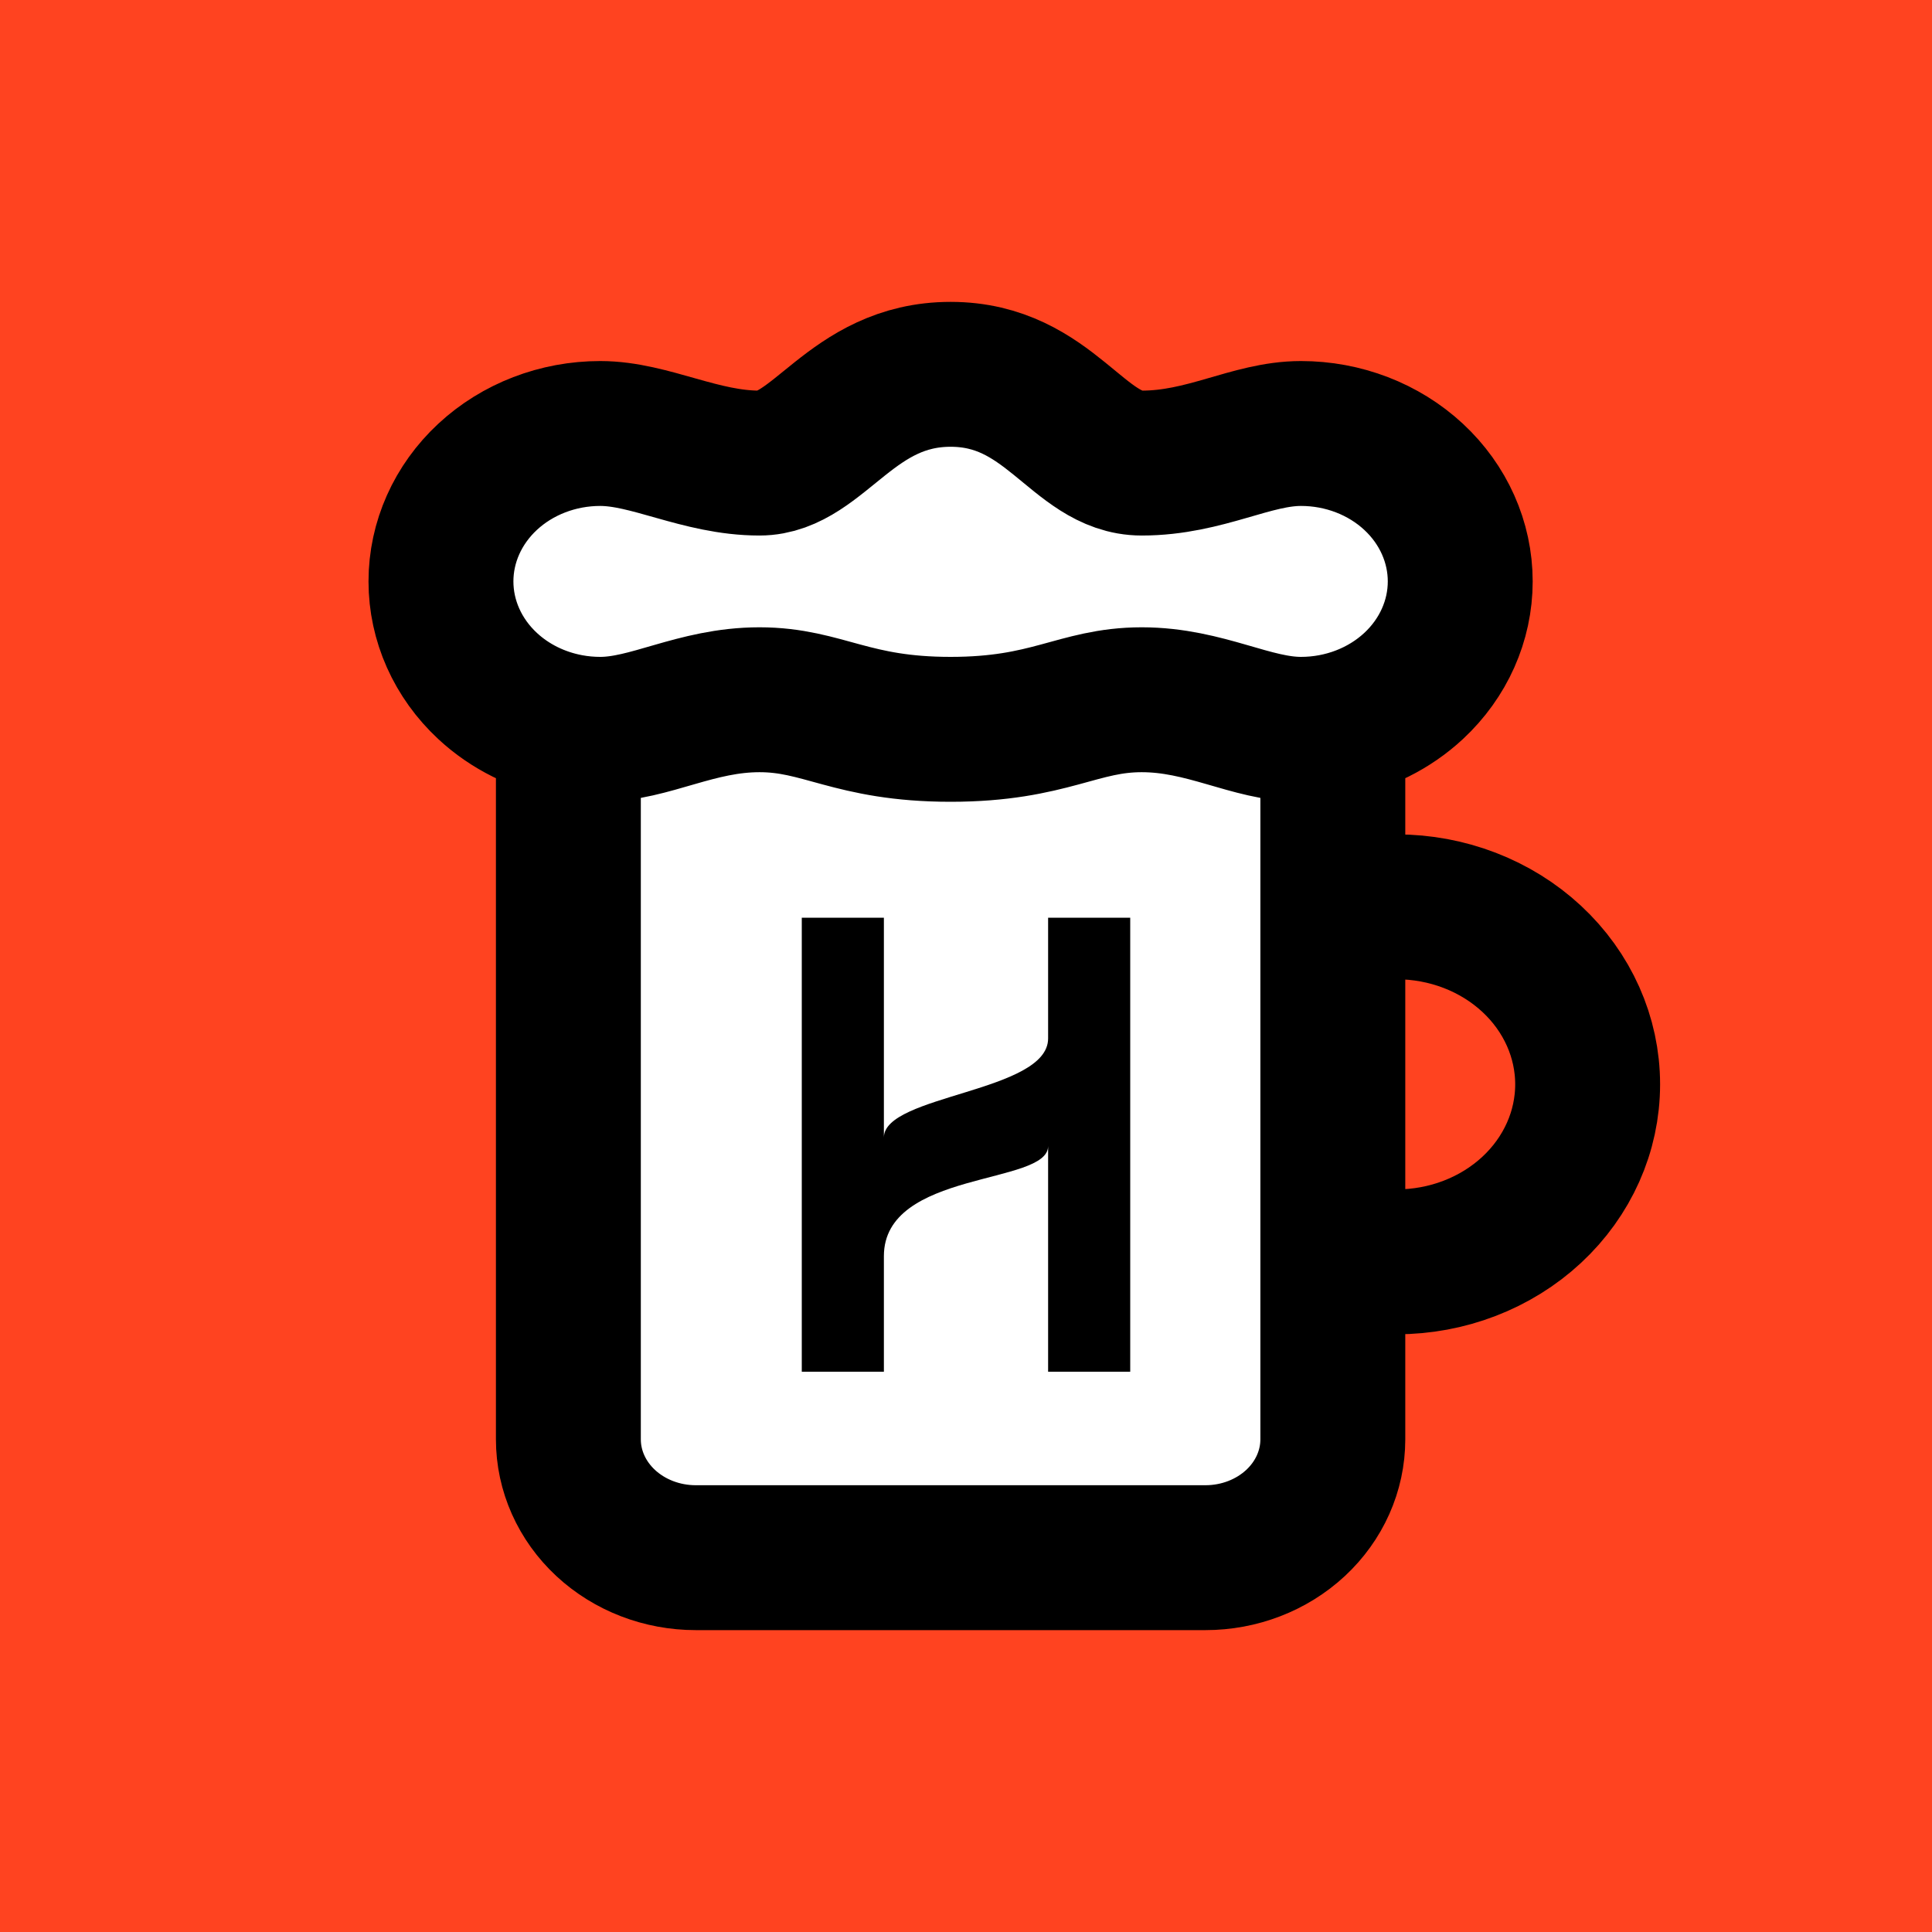
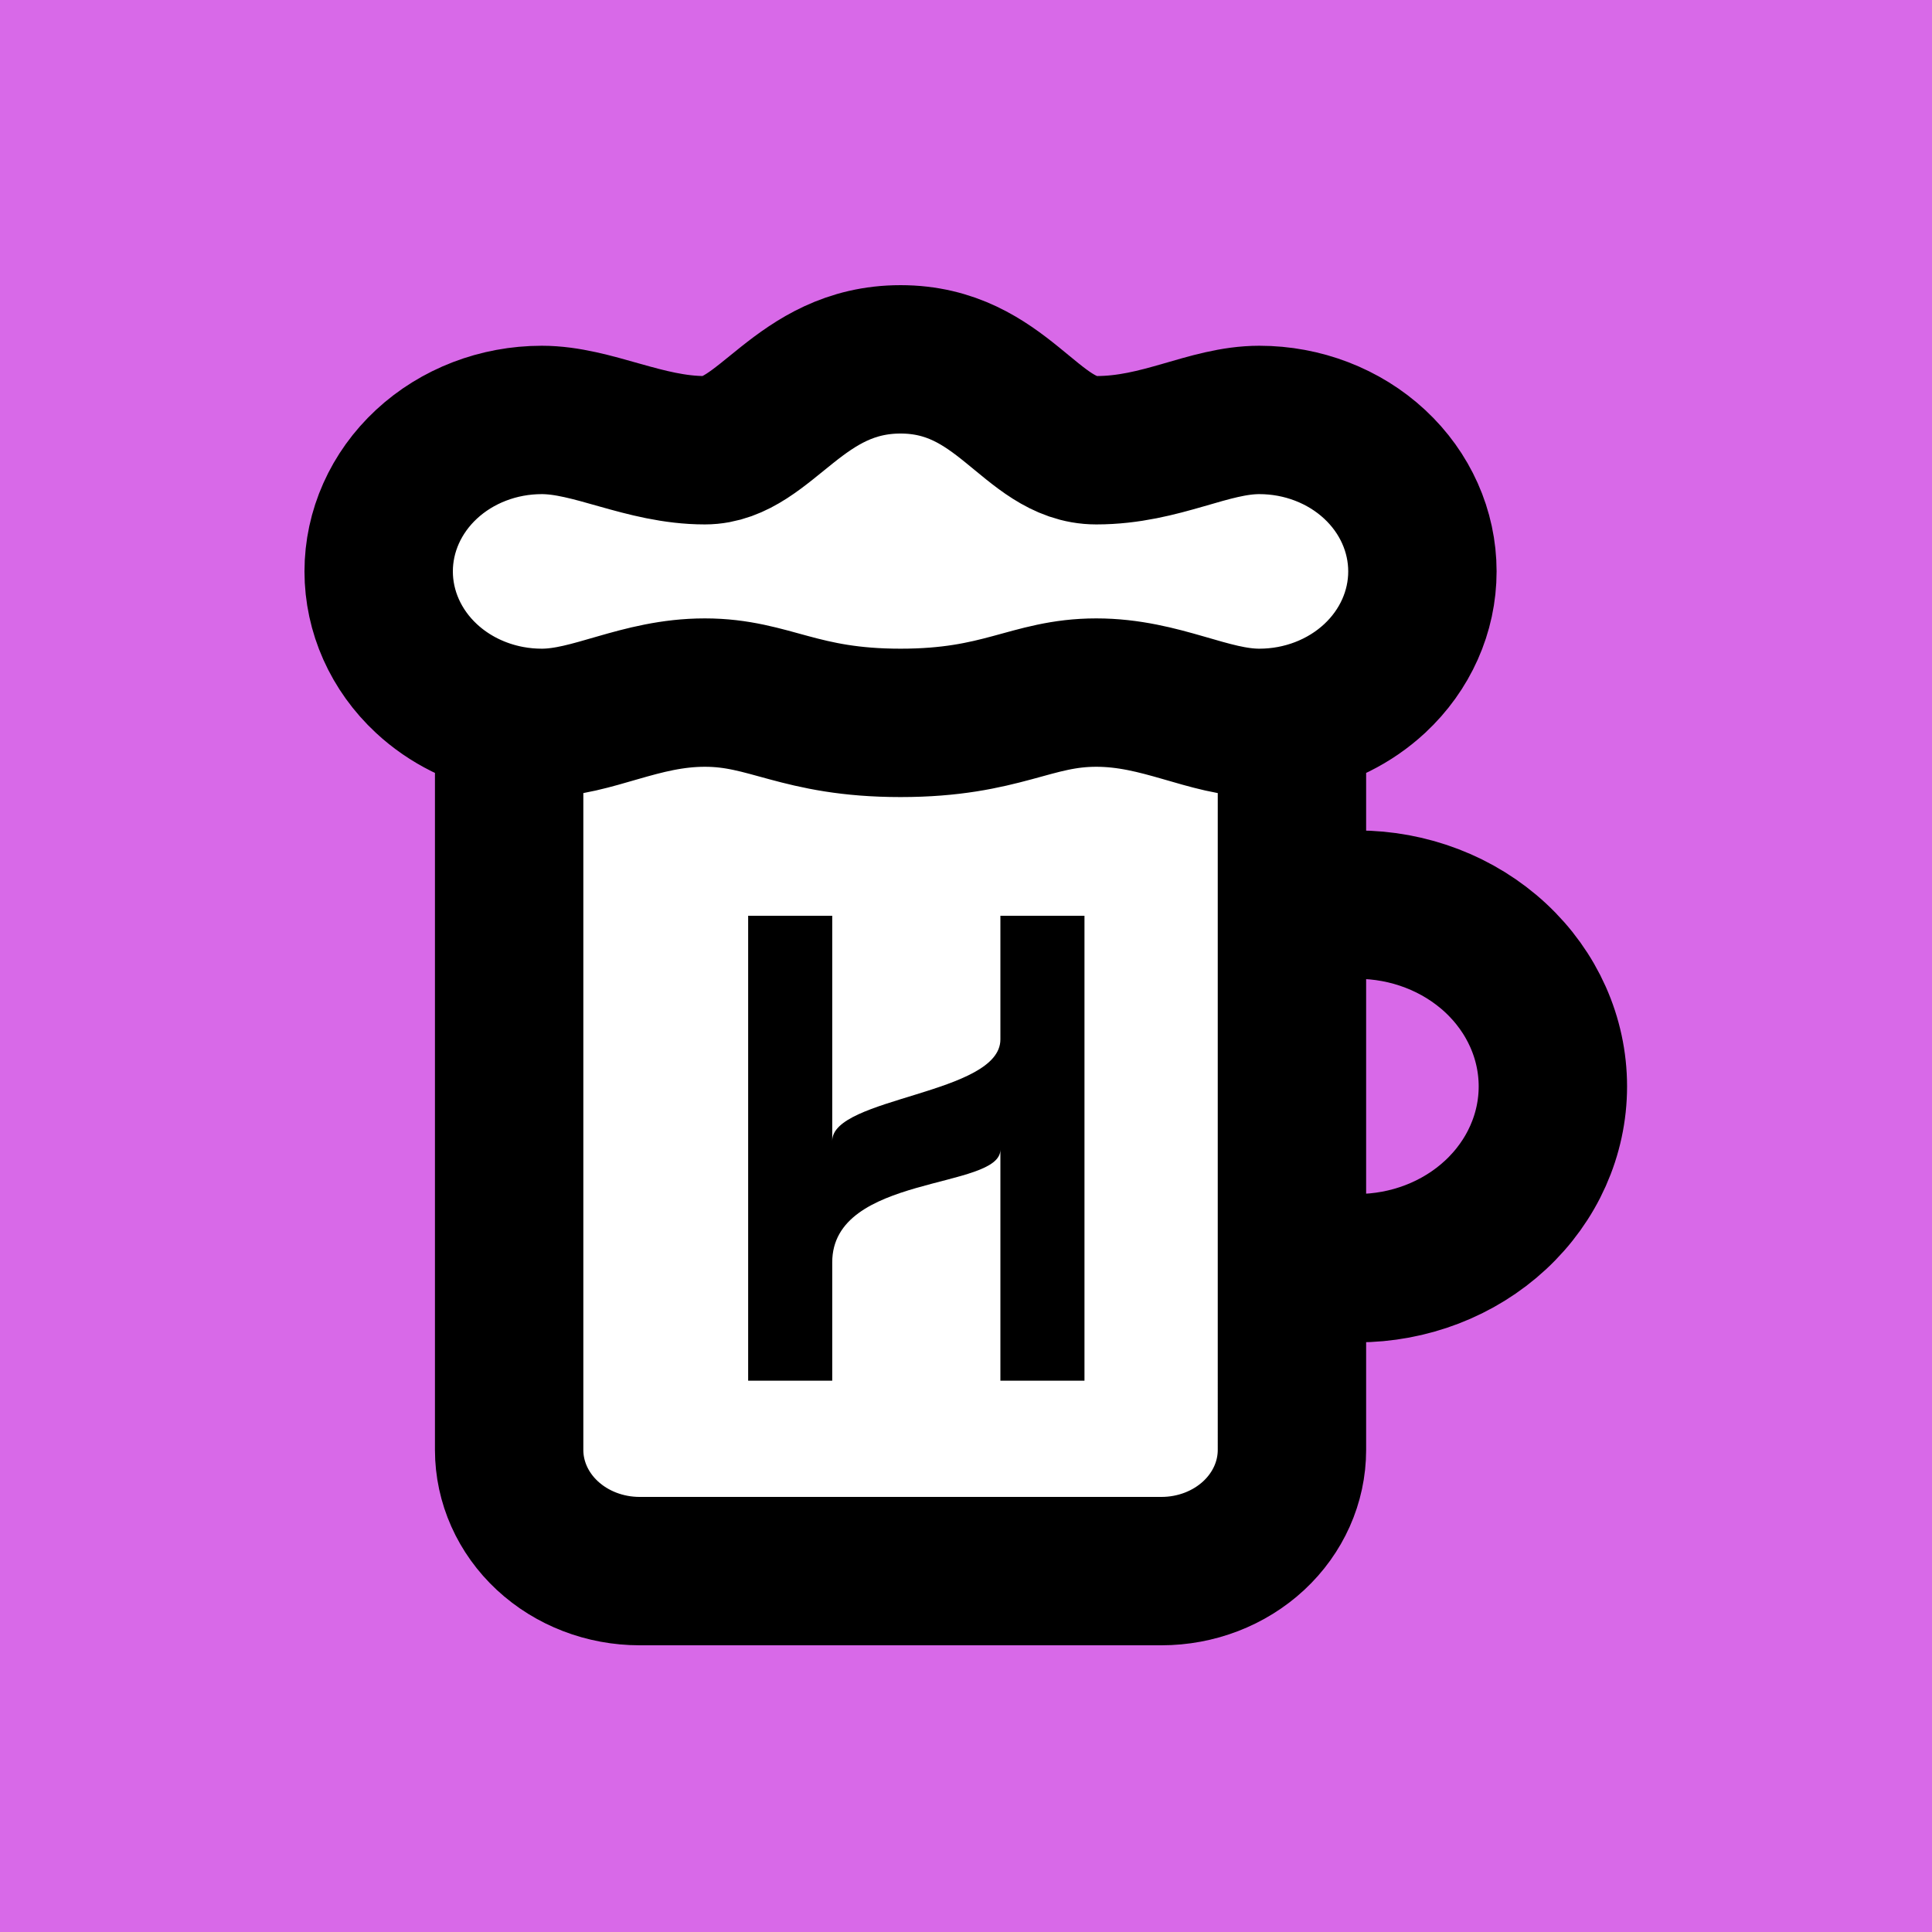
- <svg xmlns="http://www.w3.org/2000/svg" width="1024" height="1024" viewBox="0 0 1024 1024" fill="none">
-   <rect width="1024" height="1024" fill="#FF4320" />
-   <path d="M605.13 370.88C571.365 370.88 556.508 386.56 503.835 386.56C451.162 386.56 436.306 370.88 402.541 370.88C368.776 370.88 344.466 386.56 318.129 386.56C312.532 386.56 306.993 386.044 301.584 385.04C301.472 385.019 301.361 384.998 301.249 384.977V762.88C301.249 779.515 308.363 795.468 321.028 807.23C333.692 818.992 350.868 825.6 368.778 825.6H638.896C656.806 825.6 673.983 818.992 686.647 807.23C699.311 795.468 706.426 779.515 706.426 762.88L706.424 668.801V480.64L706.426 384.976C700.91 386.022 695.255 386.56 689.541 386.56C663.205 386.56 638.894 370.88 605.13 370.88Z" fill="white" />
-   <path d="M503.835 386.56C556.508 386.56 571.365 370.88 605.13 370.88C638.894 370.88 663.205 386.56 689.541 386.56C695.255 386.56 700.91 386.022 706.426 384.976C722.522 381.924 737.44 374.547 749.23 363.597C765.06 348.894 773.953 328.953 773.953 308.16C773.953 287.367 765.06 267.426 749.23 252.723C733.399 238.02 711.929 229.76 689.541 229.76C663.205 229.76 638.894 245.44 605.13 245.44C571.365 245.44 556.508 198.4 503.835 198.4C451.162 198.4 433.942 245.44 402.541 245.44C371.14 245.44 344.466 229.76 318.129 229.76C295.742 229.76 274.271 238.02 258.441 252.723C242.611 267.426 233.717 287.367 233.717 308.16C233.717 328.953 242.611 348.894 258.441 363.597C270.232 374.548 285.152 381.925 301.249 384.977C301.361 384.998 301.472 385.019 301.584 385.04C306.993 386.044 312.532 386.56 318.129 386.56C344.466 386.56 368.776 370.88 402.541 370.88C436.306 370.88 451.162 386.56 503.835 386.56Z" fill="white" />
-   <path d="M706.424 480.64H740.189C767.053 480.64 792.818 490.552 811.814 508.196C830.811 525.839 841.483 549.769 841.483 574.721C841.483 599.672 830.811 623.602 811.814 641.245C792.818 658.889 767.053 668.801 740.189 668.801H706.424M706.426 384.976L706.424 480.64V668.801L706.426 762.88M258.441 363.597C242.611 348.894 233.717 328.953 233.717 308.16C233.717 287.367 242.611 267.426 258.441 252.723C274.271 238.02 295.742 229.76 318.129 229.76C344.466 229.76 371.14 245.44 402.541 245.44C433.942 245.44 451.162 198.4 503.835 198.4C556.508 198.4 571.365 245.44 605.13 245.44C638.894 245.44 663.205 229.76 689.541 229.76C711.929 229.76 733.399 238.02 749.23 252.723C765.06 267.426 773.953 287.367 773.953 308.16C773.953 328.953 765.06 348.894 749.23 363.597M301.584 385.04C301.472 385.019 301.361 384.998 301.249 384.977C285.152 381.925 270.232 374.548 258.441 363.597M689.541 386.56C663.205 386.56 638.894 370.88 605.13 370.88C571.365 370.88 556.508 386.56 503.835 386.56C451.162 386.56 436.306 370.88 402.541 370.88C368.776 370.88 344.466 386.56 318.129 386.56C312.532 386.56 306.993 386.044 301.584 385.04C285.359 382.027 270.314 374.624 258.441 363.597M749.23 363.597C733.399 378.3 711.929 386.56 689.541 386.56M749.23 363.597C737.44 374.547 722.522 381.924 706.426 384.976M689.541 386.56C695.255 386.56 700.91 386.022 706.426 384.976M301.249 384.977V762.88C301.249 779.515 308.363 795.468 321.028 807.23C333.692 818.992 350.868 825.6 368.778 825.6H638.896C656.806 825.6 673.983 818.992 686.647 807.23C699.311 795.468 706.426 779.515 706.426 762.88M706.426 762.88V384.976" stroke="black" stroke-width="76.8" stroke-linecap="round" stroke-linejoin="round" />
-   <path d="M468.48 602.908C468.48 580.22 555.52 578.922 555.52 550.4C555.52 521.878 555.52 486.4 555.52 486.4H599.04V727.04H555.52C555.52 727.04 555.52 550.619 555.52 607.439C555.52 628.282 468.48 620.08 468.48 665.781C468.48 719.261 468.48 727.04 468.48 727.04H424.96V486.4H468.48C468.48 486.4 468.48 572.441 468.48 602.908Z" fill="black" />
+ <svg xmlns="http://www.w3.org/2000/svg" width="500" height="500" viewBox="0 0 500 500" fill="none">
+   <rect width="500" height="500" fill="#D869E8" />
+   <path d="M283.706 179.24C266.824 179.24 259.396 187.08 233.059 187.08C206.723 187.08 199.294 179.24 182.412 179.24C165.53 179.24 153.374 187.08 140.206 187.08C137.408 187.08 134.638 186.822 131.934 186.32C131.878 186.31 131.822 186.299 131.766 186.289V375.24C131.766 383.557 135.323 391.534 141.655 397.415C147.987 403.296 156.576 406.6 165.531 406.6H300.59C309.545 406.6 318.133 403.296 324.465 397.415C330.797 391.534 334.354 383.557 334.354 375.24L334.353 328.201V234.12L334.354 186.288C331.596 186.811 328.769 187.08 325.912 187.08C312.744 187.08 300.589 179.24 283.706 179.24Z" fill="white" />
+   <path d="M233.059 187.08C259.396 187.08 266.824 179.24 283.706 179.24C300.589 179.24 312.744 187.08 325.912 187.08C328.769 187.08 331.596 186.811 334.354 186.288C342.402 184.762 349.861 181.074 355.756 175.599C363.671 168.247 368.118 158.277 368.118 147.88C368.118 137.484 363.671 127.513 355.756 120.161C347.841 112.81 337.106 108.68 325.912 108.68C312.744 108.68 300.589 116.52 283.706 116.52C266.824 116.52 259.396 93 233.059 93C206.723 93 198.113 116.52 182.412 116.52C166.711 116.52 153.374 108.68 140.206 108.68C129.012 108.68 118.277 112.81 110.362 120.161C102.447 127.513 98 137.484 98 147.88C98 158.277 102.447 168.247 110.362 175.599C116.257 181.074 123.717 184.763 131.766 186.289C131.822 186.299 131.878 186.31 131.934 186.32C134.638 186.822 137.408 187.08 140.206 187.08C153.374 187.08 165.53 179.24 182.412 179.24C199.294 179.24 206.723 187.08 233.059 187.08Z" fill="white" />
+   <path d="M334.353 234.12H351.236C364.668 234.12 377.55 239.076 387.049 247.898C396.547 256.72 401.883 268.685 401.883 281.16C401.883 293.636 396.547 305.601 387.049 314.423C377.55 323.245 364.668 328.201 351.236 328.201H334.353M334.354 186.288L334.353 234.12V328.201L334.354 375.24M110.362 175.599C102.447 168.247 98 158.277 98 147.88C98 137.484 102.447 127.513 110.362 120.161C118.277 112.81 129.012 108.68 140.206 108.68C153.374 108.68 166.711 116.52 182.412 116.52C198.113 116.52 206.723 93 233.059 93C259.396 93 266.824 116.52 283.706 116.52C300.589 116.52 312.744 108.68 325.912 108.68C337.106 108.68 347.841 112.81 355.756 120.161C363.671 127.513 368.118 137.484 368.118 147.88C368.118 158.277 363.671 168.247 355.756 175.599M131.934 186.32C131.878 186.31 131.822 186.299 131.766 186.289C123.717 184.763 116.257 181.074 110.362 175.599M325.912 187.08C312.744 187.08 300.589 179.24 283.706 179.24C266.824 179.24 259.396 187.08 233.059 187.08C206.723 187.08 199.294 179.24 182.412 179.24C165.53 179.24 153.374 187.08 140.206 187.08C137.408 187.08 134.638 186.822 131.934 186.32C123.821 184.814 116.298 181.112 110.362 175.599M355.756 175.599C347.841 182.95 337.106 187.08 325.912 187.08M355.756 175.599C349.861 181.074 342.402 184.762 334.354 186.288M325.912 187.08C328.769 187.08 331.596 186.811 334.354 186.288M131.766 186.289V375.24C131.766 383.557 135.323 391.534 141.655 397.415C147.987 403.296 156.576 406.6 165.531 406.6H300.59C309.545 406.6 318.133 403.296 324.465 397.415C330.797 391.534 334.354 383.557 334.354 375.24M334.354 375.24V186.288" stroke="black" stroke-width="38.4" stroke-linecap="round" stroke-linejoin="round" />
+   <path d="M215.381 295.254C215.381 283.91 258.901 283.261 258.901 269C258.901 254.739 258.901 237 258.901 237H280.661V357.32H258.901C258.901 357.32 258.901 269.11 258.901 297.52C258.901 307.941 215.381 303.84 215.381 326.691C215.381 353.431 215.381 357.32 215.381 357.32H193.621V237H215.381C215.381 237 215.381 280.02 215.381 295.254Z" fill="black" />
</svg>
